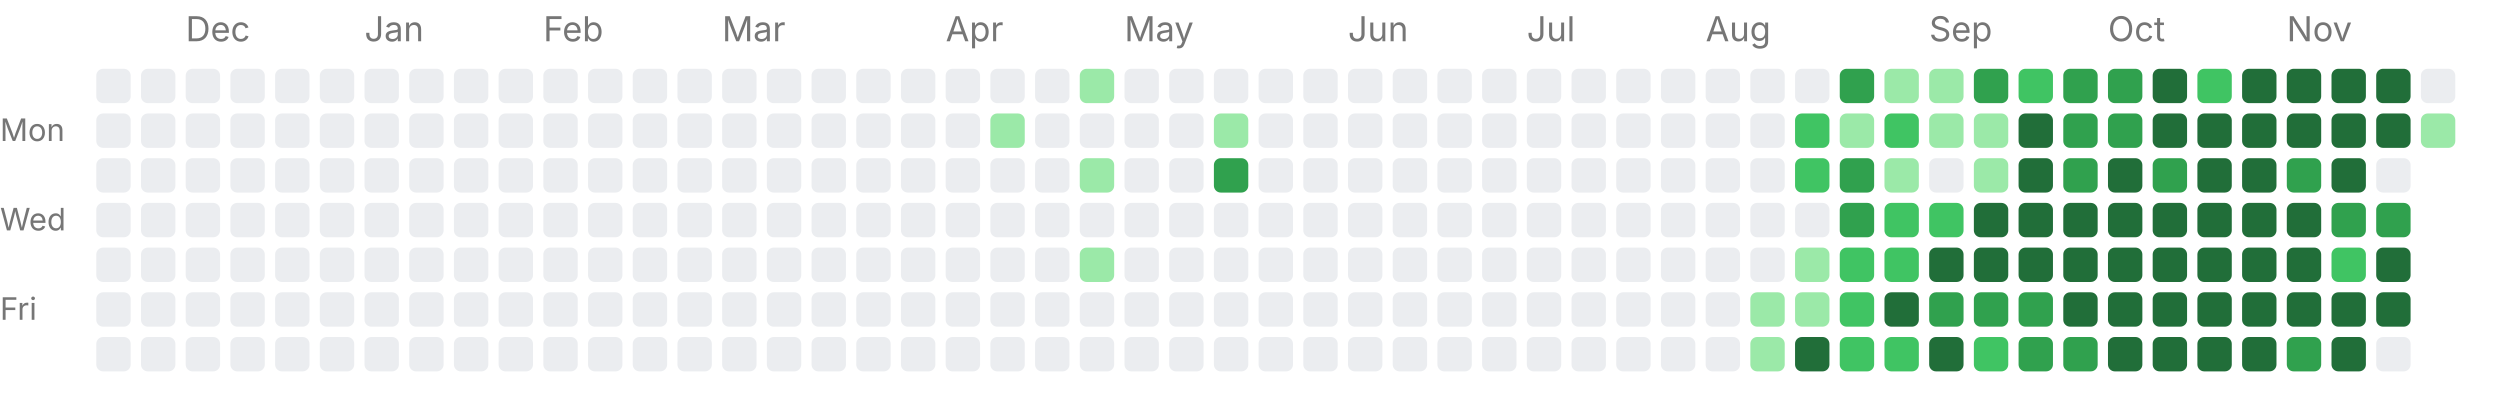
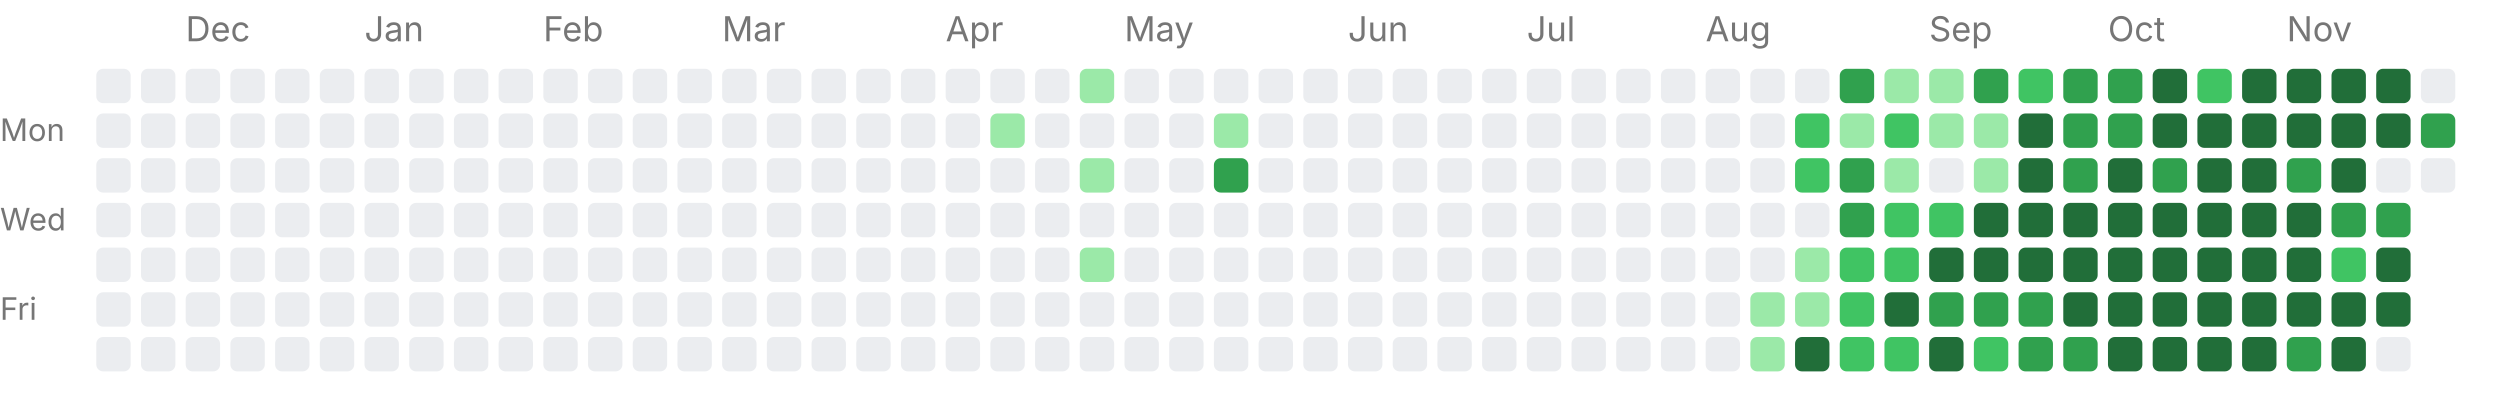
<svg xmlns="http://www.w3.org/2000/svg" viewBox="0 0 727 121" width="100%">
  <style>
    .day { shape-rendering: geometricPrecision; outline: none; }
    .day:hover { stroke: #0369a1; stroke-width: 1.5; }
  </style>
  <g>
    <text x="54" y="12" font-size="10" fill="#767676" font-family="-apple-system, BlinkMacSystemFont, Segoe UI, sans-serif">Dec</text>
    <text x="106" y="12" font-size="10" fill="#767676" font-family="-apple-system, BlinkMacSystemFont, Segoe UI, sans-serif">Jan</text>
    <text x="158" y="12" font-size="10" fill="#767676" font-family="-apple-system, BlinkMacSystemFont, Segoe UI, sans-serif">Feb</text>
    <text x="210" y="12" font-size="10" fill="#767676" font-family="-apple-system, BlinkMacSystemFont, Segoe UI, sans-serif">Mar</text>
    <text x="275" y="12" font-size="10" fill="#767676" font-family="-apple-system, BlinkMacSystemFont, Segoe UI, sans-serif">Apr</text>
    <text x="327" y="12" font-size="10" fill="#767676" font-family="-apple-system, BlinkMacSystemFont, Segoe UI, sans-serif">May</text>
    <text x="392" y="12" font-size="10" fill="#767676" font-family="-apple-system, BlinkMacSystemFont, Segoe UI, sans-serif">Jun</text>
    <text x="444" y="12" font-size="10" fill="#767676" font-family="-apple-system, BlinkMacSystemFont, Segoe UI, sans-serif">Jul</text>
    <text x="496" y="12" font-size="10" fill="#767676" font-family="-apple-system, BlinkMacSystemFont, Segoe UI, sans-serif">Aug</text>
    <text x="561" y="12" font-size="10" fill="#767676" font-family="-apple-system, BlinkMacSystemFont, Segoe UI, sans-serif">Sep</text>
    <text x="613" y="12" font-size="10" fill="#767676" font-family="-apple-system, BlinkMacSystemFont, Segoe UI, sans-serif">Oct</text>
    <text x="665" y="12" font-size="10" fill="#767676" font-family="-apple-system, BlinkMacSystemFont, Segoe UI, sans-serif">Nov</text>
    <text x="0" y="41" font-size="9" fill="#767676" font-family="-apple-system, BlinkMacSystemFont, Segoe UI, sans-serif">Mon</text>
    <text x="0" y="67" font-size="9" fill="#767676" font-family="-apple-system, BlinkMacSystemFont, Segoe UI, sans-serif">Wed</text>
    <text x="0" y="93" font-size="9" fill="#767676" font-family="-apple-system, BlinkMacSystemFont, Segoe UI, sans-serif">Fri</text>
    <rect class="day" width="10" height="10" x="28" y="20" fill="#ebedf0" rx="2" ry="2" data-date="2025-11-23" data-count="0" />
    <rect class="day" width="10" height="10" x="28" y="33" fill="#ebedf0" rx="2" ry="2" data-date="2025-11-24" data-count="0" />
    <rect class="day" width="10" height="10" x="28" y="46" fill="#ebedf0" rx="2" ry="2" data-date="2025-11-25" data-count="0" />
    <rect class="day" width="10" height="10" x="28" y="59" fill="#ebedf0" rx="2" ry="2" data-date="2025-11-26" data-count="0" />
    <rect class="day" width="10" height="10" x="28" y="72" fill="#ebedf0" rx="2" ry="2" data-date="2025-11-27" data-count="0" />
    <rect class="day" width="10" height="10" x="28" y="85" fill="#ebedf0" rx="2" ry="2" data-date="2025-11-28" data-count="0" />
    <rect class="day" width="10" height="10" x="28" y="98" fill="#ebedf0" rx="2" ry="2" data-date="2025-11-29" data-count="0" />
    <rect class="day" width="10" height="10" x="41" y="20" fill="#ebedf0" rx="2" ry="2" data-date="2025-11-30" data-count="0" />
    <rect class="day" width="10" height="10" x="41" y="33" fill="#ebedf0" rx="2" ry="2" data-date="2025-12-01" data-count="0" />
    <rect class="day" width="10" height="10" x="41" y="46" fill="#ebedf0" rx="2" ry="2" data-date="2025-12-02" data-count="0" />
    <rect class="day" width="10" height="10" x="41" y="59" fill="#ebedf0" rx="2" ry="2" data-date="2025-12-03" data-count="0" />
    <rect class="day" width="10" height="10" x="41" y="72" fill="#ebedf0" rx="2" ry="2" data-date="2025-12-04" data-count="0" />
    <rect class="day" width="10" height="10" x="41" y="85" fill="#ebedf0" rx="2" ry="2" data-date="2025-12-05" data-count="0" />
    <rect class="day" width="10" height="10" x="41" y="98" fill="#ebedf0" rx="2" ry="2" data-date="2025-12-06" data-count="0" />
    <rect class="day" width="10" height="10" x="54" y="20" fill="#ebedf0" rx="2" ry="2" data-date="2025-12-07" data-count="0" />
    <rect class="day" width="10" height="10" x="54" y="33" fill="#ebedf0" rx="2" ry="2" data-date="2025-12-08" data-count="0" />
    <rect class="day" width="10" height="10" x="54" y="46" fill="#ebedf0" rx="2" ry="2" data-date="2025-12-09" data-count="0" />
    <rect class="day" width="10" height="10" x="54" y="59" fill="#ebedf0" rx="2" ry="2" data-date="2025-12-10" data-count="0" />
    <rect class="day" width="10" height="10" x="54" y="72" fill="#ebedf0" rx="2" ry="2" data-date="2025-12-11" data-count="0" />
    <rect class="day" width="10" height="10" x="54" y="85" fill="#ebedf0" rx="2" ry="2" data-date="2025-12-12" data-count="0" />
    <rect class="day" width="10" height="10" x="54" y="98" fill="#ebedf0" rx="2" ry="2" data-date="2025-12-13" data-count="0" />
    <rect class="day" width="10" height="10" x="67" y="20" fill="#ebedf0" rx="2" ry="2" data-date="2025-12-14" data-count="0" />
    <rect class="day" width="10" height="10" x="67" y="33" fill="#ebedf0" rx="2" ry="2" data-date="2025-12-15" data-count="0" />
    <rect class="day" width="10" height="10" x="67" y="46" fill="#ebedf0" rx="2" ry="2" data-date="2025-12-16" data-count="0" />
    <rect class="day" width="10" height="10" x="67" y="59" fill="#ebedf0" rx="2" ry="2" data-date="2025-12-17" data-count="0" />
    <rect class="day" width="10" height="10" x="67" y="72" fill="#ebedf0" rx="2" ry="2" data-date="2025-12-18" data-count="0" />
    <rect class="day" width="10" height="10" x="67" y="85" fill="#ebedf0" rx="2" ry="2" data-date="2025-12-19" data-count="0" />
    <rect class="day" width="10" height="10" x="67" y="98" fill="#ebedf0" rx="2" ry="2" data-date="2025-12-20" data-count="0" />
    <rect class="day" width="10" height="10" x="80" y="20" fill="#ebedf0" rx="2" ry="2" data-date="2025-12-21" data-count="0" />
    <rect class="day" width="10" height="10" x="80" y="33" fill="#ebedf0" rx="2" ry="2" data-date="2025-12-22" data-count="0" />
    <rect class="day" width="10" height="10" x="80" y="46" fill="#ebedf0" rx="2" ry="2" data-date="2025-12-23" data-count="0" />
    <rect class="day" width="10" height="10" x="80" y="59" fill="#ebedf0" rx="2" ry="2" data-date="2025-12-24" data-count="0" />
    <rect class="day" width="10" height="10" x="80" y="72" fill="#ebedf0" rx="2" ry="2" data-date="2025-12-25" data-count="0" />
    <rect class="day" width="10" height="10" x="80" y="85" fill="#ebedf0" rx="2" ry="2" data-date="2025-12-26" data-count="0" />
    <rect class="day" width="10" height="10" x="80" y="98" fill="#ebedf0" rx="2" ry="2" data-date="2025-12-27" data-count="0" />
    <rect class="day" width="10" height="10" x="93" y="20" fill="#ebedf0" rx="2" ry="2" data-date="2025-12-28" data-count="0" />
    <rect class="day" width="10" height="10" x="93" y="33" fill="#ebedf0" rx="2" ry="2" data-date="2025-12-29" data-count="0" />
    <rect class="day" width="10" height="10" x="93" y="46" fill="#ebedf0" rx="2" ry="2" data-date="2025-12-30" data-count="0" />
    <rect class="day" width="10" height="10" x="93" y="59" fill="#ebedf0" rx="2" ry="2" data-date="2025-12-31" data-count="0" />
    <rect class="day" width="10" height="10" x="93" y="72" fill="#ebedf0" rx="2" ry="2" data-date="2026-01-01" data-count="0" />
    <rect class="day" width="10" height="10" x="93" y="85" fill="#ebedf0" rx="2" ry="2" data-date="2026-01-02" data-count="0" />
    <rect class="day" width="10" height="10" x="93" y="98" fill="#ebedf0" rx="2" ry="2" data-date="2026-01-03" data-count="0" />
    <rect class="day" width="10" height="10" x="106" y="20" fill="#ebedf0" rx="2" ry="2" data-date="2026-01-04" data-count="0" />
    <rect class="day" width="10" height="10" x="106" y="33" fill="#ebedf0" rx="2" ry="2" data-date="2026-01-05" data-count="0" />
    <rect class="day" width="10" height="10" x="106" y="46" fill="#ebedf0" rx="2" ry="2" data-date="2026-01-06" data-count="0" />
    <rect class="day" width="10" height="10" x="106" y="59" fill="#ebedf0" rx="2" ry="2" data-date="2026-01-07" data-count="0" />
    <rect class="day" width="10" height="10" x="106" y="72" fill="#ebedf0" rx="2" ry="2" data-date="2026-01-08" data-count="0" />
    <rect class="day" width="10" height="10" x="106" y="85" fill="#ebedf0" rx="2" ry="2" data-date="2026-01-09" data-count="0" />
    <rect class="day" width="10" height="10" x="106" y="98" fill="#ebedf0" rx="2" ry="2" data-date="2026-01-10" data-count="0" />
    <rect class="day" width="10" height="10" x="119" y="20" fill="#ebedf0" rx="2" ry="2" data-date="2026-01-11" data-count="0" />
    <rect class="day" width="10" height="10" x="119" y="33" fill="#ebedf0" rx="2" ry="2" data-date="2026-01-12" data-count="0" />
    <rect class="day" width="10" height="10" x="119" y="46" fill="#ebedf0" rx="2" ry="2" data-date="2026-01-13" data-count="0" />
    <rect class="day" width="10" height="10" x="119" y="59" fill="#ebedf0" rx="2" ry="2" data-date="2026-01-14" data-count="0" />
    <rect class="day" width="10" height="10" x="119" y="72" fill="#ebedf0" rx="2" ry="2" data-date="2026-01-15" data-count="0" />
    <rect class="day" width="10" height="10" x="119" y="85" fill="#ebedf0" rx="2" ry="2" data-date="2026-01-16" data-count="0" />
    <rect class="day" width="10" height="10" x="119" y="98" fill="#ebedf0" rx="2" ry="2" data-date="2026-01-17" data-count="0" />
    <rect class="day" width="10" height="10" x="132" y="20" fill="#ebedf0" rx="2" ry="2" data-date="2026-01-18" data-count="0" />
    <rect class="day" width="10" height="10" x="132" y="33" fill="#ebedf0" rx="2" ry="2" data-date="2026-01-19" data-count="0" />
    <rect class="day" width="10" height="10" x="132" y="46" fill="#ebedf0" rx="2" ry="2" data-date="2026-01-20" data-count="0" />
    <rect class="day" width="10" height="10" x="132" y="59" fill="#ebedf0" rx="2" ry="2" data-date="2026-01-21" data-count="0" />
    <rect class="day" width="10" height="10" x="132" y="72" fill="#ebedf0" rx="2" ry="2" data-date="2026-01-22" data-count="0" />
    <rect class="day" width="10" height="10" x="132" y="85" fill="#ebedf0" rx="2" ry="2" data-date="2026-01-23" data-count="0" />
    <rect class="day" width="10" height="10" x="132" y="98" fill="#ebedf0" rx="2" ry="2" data-date="2026-01-24" data-count="0" />
    <rect class="day" width="10" height="10" x="145" y="20" fill="#ebedf0" rx="2" ry="2" data-date="2026-01-25" data-count="0" />
    <rect class="day" width="10" height="10" x="145" y="33" fill="#ebedf0" rx="2" ry="2" data-date="2026-01-26" data-count="0" />
    <rect class="day" width="10" height="10" x="145" y="46" fill="#ebedf0" rx="2" ry="2" data-date="2026-01-27" data-count="0" />
    <rect class="day" width="10" height="10" x="145" y="59" fill="#ebedf0" rx="2" ry="2" data-date="2026-01-28" data-count="0" />
    <rect class="day" width="10" height="10" x="145" y="72" fill="#ebedf0" rx="2" ry="2" data-date="2026-01-29" data-count="0" />
    <rect class="day" width="10" height="10" x="145" y="85" fill="#ebedf0" rx="2" ry="2" data-date="2026-01-30" data-count="0" />
    <rect class="day" width="10" height="10" x="145" y="98" fill="#ebedf0" rx="2" ry="2" data-date="2026-01-31" data-count="0" />
    <rect class="day" width="10" height="10" x="158" y="20" fill="#ebedf0" rx="2" ry="2" data-date="2026-02-01" data-count="0" />
    <rect class="day" width="10" height="10" x="158" y="33" fill="#ebedf0" rx="2" ry="2" data-date="2026-02-02" data-count="0" />
    <rect class="day" width="10" height="10" x="158" y="46" fill="#ebedf0" rx="2" ry="2" data-date="2026-02-03" data-count="0" />
    <rect class="day" width="10" height="10" x="158" y="59" fill="#ebedf0" rx="2" ry="2" data-date="2026-02-04" data-count="0" />
    <rect class="day" width="10" height="10" x="158" y="72" fill="#ebedf0" rx="2" ry="2" data-date="2026-02-05" data-count="0" />
    <rect class="day" width="10" height="10" x="158" y="85" fill="#ebedf0" rx="2" ry="2" data-date="2026-02-06" data-count="0" />
    <rect class="day" width="10" height="10" x="158" y="98" fill="#ebedf0" rx="2" ry="2" data-date="2026-02-07" data-count="0" />
    <rect class="day" width="10" height="10" x="171" y="20" fill="#ebedf0" rx="2" ry="2" data-date="2026-02-08" data-count="0" />
    <rect class="day" width="10" height="10" x="171" y="33" fill="#ebedf0" rx="2" ry="2" data-date="2026-02-09" data-count="0" />
    <rect class="day" width="10" height="10" x="171" y="46" fill="#ebedf0" rx="2" ry="2" data-date="2026-02-10" data-count="0" />
    <rect class="day" width="10" height="10" x="171" y="59" fill="#ebedf0" rx="2" ry="2" data-date="2026-02-11" data-count="0" />
    <rect class="day" width="10" height="10" x="171" y="72" fill="#ebedf0" rx="2" ry="2" data-date="2026-02-12" data-count="0" />
    <rect class="day" width="10" height="10" x="171" y="85" fill="#ebedf0" rx="2" ry="2" data-date="2026-02-13" data-count="0" />
    <rect class="day" width="10" height="10" x="171" y="98" fill="#ebedf0" rx="2" ry="2" data-date="2026-02-14" data-count="0" />
    <rect class="day" width="10" height="10" x="184" y="20" fill="#ebedf0" rx="2" ry="2" data-date="2026-02-15" data-count="0" />
    <rect class="day" width="10" height="10" x="184" y="33" fill="#ebedf0" rx="2" ry="2" data-date="2026-02-16" data-count="0" />
    <rect class="day" width="10" height="10" x="184" y="46" fill="#ebedf0" rx="2" ry="2" data-date="2026-02-17" data-count="0" />
    <rect class="day" width="10" height="10" x="184" y="59" fill="#ebedf0" rx="2" ry="2" data-date="2026-02-18" data-count="0" />
    <rect class="day" width="10" height="10" x="184" y="72" fill="#ebedf0" rx="2" ry="2" data-date="2026-02-19" data-count="0" />
    <rect class="day" width="10" height="10" x="184" y="85" fill="#ebedf0" rx="2" ry="2" data-date="2026-02-20" data-count="0" />
    <rect class="day" width="10" height="10" x="184" y="98" fill="#ebedf0" rx="2" ry="2" data-date="2026-02-21" data-count="0" />
    <rect class="day" width="10" height="10" x="197" y="20" fill="#ebedf0" rx="2" ry="2" data-date="2026-02-22" data-count="0" />
    <rect class="day" width="10" height="10" x="197" y="33" fill="#ebedf0" rx="2" ry="2" data-date="2026-02-23" data-count="0" />
    <rect class="day" width="10" height="10" x="197" y="46" fill="#ebedf0" rx="2" ry="2" data-date="2026-02-24" data-count="0" />
    <rect class="day" width="10" height="10" x="197" y="59" fill="#ebedf0" rx="2" ry="2" data-date="2026-02-25" data-count="0" />
    <rect class="day" width="10" height="10" x="197" y="72" fill="#ebedf0" rx="2" ry="2" data-date="2026-02-26" data-count="0" />
    <rect class="day" width="10" height="10" x="197" y="85" fill="#ebedf0" rx="2" ry="2" data-date="2026-02-27" data-count="0" />
    <rect class="day" width="10" height="10" x="197" y="98" fill="#ebedf0" rx="2" ry="2" data-date="2026-02-28" data-count="0" />
    <rect class="day" width="10" height="10" x="210" y="20" fill="#ebedf0" rx="2" ry="2" data-date="2026-03-01" data-count="0" />
    <rect class="day" width="10" height="10" x="210" y="33" fill="#ebedf0" rx="2" ry="2" data-date="2026-03-02" data-count="0" />
    <rect class="day" width="10" height="10" x="210" y="46" fill="#ebedf0" rx="2" ry="2" data-date="2026-03-03" data-count="0" />
    <rect class="day" width="10" height="10" x="210" y="59" fill="#ebedf0" rx="2" ry="2" data-date="2026-03-04" data-count="0" />
    <rect class="day" width="10" height="10" x="210" y="72" fill="#ebedf0" rx="2" ry="2" data-date="2026-03-05" data-count="0" />
    <rect class="day" width="10" height="10" x="210" y="85" fill="#ebedf0" rx="2" ry="2" data-date="2026-03-06" data-count="0" />
    <rect class="day" width="10" height="10" x="210" y="98" fill="#ebedf0" rx="2" ry="2" data-date="2026-03-07" data-count="0" />
    <rect class="day" width="10" height="10" x="223" y="20" fill="#ebedf0" rx="2" ry="2" data-date="2026-03-08" data-count="0" />
    <rect class="day" width="10" height="10" x="223" y="33" fill="#ebedf0" rx="2" ry="2" data-date="2026-03-09" data-count="0" />
    <rect class="day" width="10" height="10" x="223" y="46" fill="#ebedf0" rx="2" ry="2" data-date="2026-03-10" data-count="0" />
    <rect class="day" width="10" height="10" x="223" y="59" fill="#ebedf0" rx="2" ry="2" data-date="2026-03-11" data-count="0" />
    <rect class="day" width="10" height="10" x="223" y="72" fill="#ebedf0" rx="2" ry="2" data-date="2026-03-12" data-count="0" />
    <rect class="day" width="10" height="10" x="223" y="85" fill="#ebedf0" rx="2" ry="2" data-date="2026-03-13" data-count="0" />
    <rect class="day" width="10" height="10" x="223" y="98" fill="#ebedf0" rx="2" ry="2" data-date="2026-03-14" data-count="0" />
    <rect class="day" width="10" height="10" x="236" y="20" fill="#ebedf0" rx="2" ry="2" data-date="2026-03-15" data-count="0" />
    <rect class="day" width="10" height="10" x="236" y="33" fill="#ebedf0" rx="2" ry="2" data-date="2026-03-16" data-count="0" />
    <rect class="day" width="10" height="10" x="236" y="46" fill="#ebedf0" rx="2" ry="2" data-date="2026-03-17" data-count="0" />
    <rect class="day" width="10" height="10" x="236" y="59" fill="#ebedf0" rx="2" ry="2" data-date="2026-03-18" data-count="0" />
    <rect class="day" width="10" height="10" x="236" y="72" fill="#ebedf0" rx="2" ry="2" data-date="2026-03-19" data-count="0" />
    <rect class="day" width="10" height="10" x="236" y="85" fill="#ebedf0" rx="2" ry="2" data-date="2026-03-20" data-count="0" />
    <rect class="day" width="10" height="10" x="236" y="98" fill="#ebedf0" rx="2" ry="2" data-date="2026-03-21" data-count="0" />
    <rect class="day" width="10" height="10" x="249" y="20" fill="#ebedf0" rx="2" ry="2" data-date="2026-03-22" data-count="0" />
    <rect class="day" width="10" height="10" x="249" y="33" fill="#ebedf0" rx="2" ry="2" data-date="2026-03-23" data-count="0" />
    <rect class="day" width="10" height="10" x="249" y="46" fill="#ebedf0" rx="2" ry="2" data-date="2026-03-24" data-count="0" />
    <rect class="day" width="10" height="10" x="249" y="59" fill="#ebedf0" rx="2" ry="2" data-date="2026-03-25" data-count="0" />
    <rect class="day" width="10" height="10" x="249" y="72" fill="#ebedf0" rx="2" ry="2" data-date="2026-03-26" data-count="0" />
    <rect class="day" width="10" height="10" x="249" y="85" fill="#ebedf0" rx="2" ry="2" data-date="2026-03-27" data-count="0" />
    <rect class="day" width="10" height="10" x="249" y="98" fill="#ebedf0" rx="2" ry="2" data-date="2026-03-28" data-count="0" />
    <rect class="day" width="10" height="10" x="262" y="20" fill="#ebedf0" rx="2" ry="2" data-date="2026-03-29" data-count="0" />
    <rect class="day" width="10" height="10" x="262" y="33" fill="#ebedf0" rx="2" ry="2" data-date="2026-03-30" data-count="0" />
    <rect class="day" width="10" height="10" x="262" y="46" fill="#ebedf0" rx="2" ry="2" data-date="2026-03-31" data-count="0" />
    <rect class="day" width="10" height="10" x="262" y="59" fill="#ebedf0" rx="2" ry="2" data-date="2026-04-01" data-count="0" />
    <rect class="day" width="10" height="10" x="262" y="72" fill="#ebedf0" rx="2" ry="2" data-date="2026-04-02" data-count="0" />
    <rect class="day" width="10" height="10" x="262" y="85" fill="#ebedf0" rx="2" ry="2" data-date="2026-04-03" data-count="0" />
    <rect class="day" width="10" height="10" x="262" y="98" fill="#ebedf0" rx="2" ry="2" data-date="2026-04-04" data-count="0" />
    <rect class="day" width="10" height="10" x="275" y="20" fill="#ebedf0" rx="2" ry="2" data-date="2026-04-05" data-count="0" />
    <rect class="day" width="10" height="10" x="275" y="33" fill="#ebedf0" rx="2" ry="2" data-date="2026-04-06" data-count="0" />
    <rect class="day" width="10" height="10" x="275" y="46" fill="#ebedf0" rx="2" ry="2" data-date="2026-04-07" data-count="0" />
    <rect class="day" width="10" height="10" x="275" y="59" fill="#ebedf0" rx="2" ry="2" data-date="2026-04-08" data-count="0" />
    <rect class="day" width="10" height="10" x="275" y="72" fill="#ebedf0" rx="2" ry="2" data-date="2026-04-09" data-count="0" />
    <rect class="day" width="10" height="10" x="275" y="85" fill="#ebedf0" rx="2" ry="2" data-date="2026-04-10" data-count="0" />
    <rect class="day" width="10" height="10" x="275" y="98" fill="#ebedf0" rx="2" ry="2" data-date="2026-04-11" data-count="0" />
    <rect class="day" width="10" height="10" x="288" y="20" fill="#ebedf0" rx="2" ry="2" data-date="2026-04-12" data-count="0" />
    <rect class="day" width="10" height="10" x="288" y="33" fill="#9be9a8" rx="2" ry="2" data-date="2026-04-13" data-count="2" />
    <rect class="day" width="10" height="10" x="288" y="46" fill="#ebedf0" rx="2" ry="2" data-date="2026-04-14" data-count="0" />
    <rect class="day" width="10" height="10" x="288" y="59" fill="#ebedf0" rx="2" ry="2" data-date="2026-04-15" data-count="0" />
    <rect class="day" width="10" height="10" x="288" y="72" fill="#ebedf0" rx="2" ry="2" data-date="2026-04-16" data-count="0" />
    <rect class="day" width="10" height="10" x="288" y="85" fill="#ebedf0" rx="2" ry="2" data-date="2026-04-17" data-count="0" />
    <rect class="day" width="10" height="10" x="288" y="98" fill="#ebedf0" rx="2" ry="2" data-date="2026-04-18" data-count="0" />
    <rect class="day" width="10" height="10" x="301" y="20" fill="#ebedf0" rx="2" ry="2" data-date="2026-04-19" data-count="0" />
    <rect class="day" width="10" height="10" x="301" y="33" fill="#ebedf0" rx="2" ry="2" data-date="2026-04-20" data-count="0" />
    <rect class="day" width="10" height="10" x="301" y="46" fill="#ebedf0" rx="2" ry="2" data-date="2026-04-21" data-count="0" />
    <rect class="day" width="10" height="10" x="301" y="59" fill="#ebedf0" rx="2" ry="2" data-date="2026-04-22" data-count="0" />
    <rect class="day" width="10" height="10" x="301" y="72" fill="#ebedf0" rx="2" ry="2" data-date="2026-04-23" data-count="0" />
    <rect class="day" width="10" height="10" x="301" y="85" fill="#ebedf0" rx="2" ry="2" data-date="2026-04-24" data-count="0" />
    <rect class="day" width="10" height="10" x="301" y="98" fill="#ebedf0" rx="2" ry="2" data-date="2026-04-25" data-count="0" />
    <rect class="day" width="10" height="10" x="314" y="20" fill="#9be9a8" rx="2" ry="2" data-date="2026-04-26" data-count="3" />
    <rect class="day" width="10" height="10" x="314" y="33" fill="#ebedf0" rx="2" ry="2" data-date="2026-04-27" data-count="0" />
    <rect class="day" width="10" height="10" x="314" y="46" fill="#9be9a8" rx="2" ry="2" data-date="2026-04-28" data-count="2" />
    <rect class="day" width="10" height="10" x="314" y="59" fill="#ebedf0" rx="2" ry="2" data-date="2026-04-29" data-count="0" />
    <rect class="day" width="10" height="10" x="314" y="72" fill="#9be9a8" rx="2" ry="2" data-date="2026-04-30" data-count="1" />
    <rect class="day" width="10" height="10" x="314" y="85" fill="#ebedf0" rx="2" ry="2" data-date="2026-05-01" data-count="0" />
    <rect class="day" width="10" height="10" x="314" y="98" fill="#ebedf0" rx="2" ry="2" data-date="2026-05-02" data-count="0" />
    <rect class="day" width="10" height="10" x="327" y="20" fill="#ebedf0" rx="2" ry="2" data-date="2026-05-03" data-count="0" />
    <rect class="day" width="10" height="10" x="327" y="33" fill="#ebedf0" rx="2" ry="2" data-date="2026-05-04" data-count="0" />
    <rect class="day" width="10" height="10" x="327" y="46" fill="#ebedf0" rx="2" ry="2" data-date="2026-05-05" data-count="0" />
    <rect class="day" width="10" height="10" x="327" y="59" fill="#ebedf0" rx="2" ry="2" data-date="2026-05-06" data-count="0" />
    <rect class="day" width="10" height="10" x="327" y="72" fill="#ebedf0" rx="2" ry="2" data-date="2026-05-07" data-count="0" />
    <rect class="day" width="10" height="10" x="327" y="85" fill="#ebedf0" rx="2" ry="2" data-date="2026-05-08" data-count="0" />
    <rect class="day" width="10" height="10" x="327" y="98" fill="#ebedf0" rx="2" ry="2" data-date="2026-05-09" data-count="0" />
    <rect class="day" width="10" height="10" x="340" y="20" fill="#ebedf0" rx="2" ry="2" data-date="2026-05-10" data-count="0" />
    <rect class="day" width="10" height="10" x="340" y="33" fill="#ebedf0" rx="2" ry="2" data-date="2026-05-11" data-count="0" />
    <rect class="day" width="10" height="10" x="340" y="46" fill="#ebedf0" rx="2" ry="2" data-date="2026-05-12" data-count="0" />
    <rect class="day" width="10" height="10" x="340" y="59" fill="#ebedf0" rx="2" ry="2" data-date="2026-05-13" data-count="0" />
    <rect class="day" width="10" height="10" x="340" y="72" fill="#ebedf0" rx="2" ry="2" data-date="2026-05-14" data-count="0" />
    <rect class="day" width="10" height="10" x="340" y="85" fill="#ebedf0" rx="2" ry="2" data-date="2026-05-15" data-count="0" />
    <rect class="day" width="10" height="10" x="340" y="98" fill="#ebedf0" rx="2" ry="2" data-date="2026-05-16" data-count="0" />
    <rect class="day" width="10" height="10" x="353" y="20" fill="#ebedf0" rx="2" ry="2" data-date="2026-05-17" data-count="0" />
    <rect class="day" width="10" height="10" x="353" y="33" fill="#9be9a8" rx="2" ry="2" data-date="2026-05-18" data-count="4" />
    <rect class="day" width="10" height="10" x="353" y="46" fill="#30a14e" rx="2" ry="2" data-date="2026-05-19" data-count="14" />
    <rect class="day" width="10" height="10" x="353" y="59" fill="#ebedf0" rx="2" ry="2" data-date="2026-05-20" data-count="0" />
    <rect class="day" width="10" height="10" x="353" y="72" fill="#ebedf0" rx="2" ry="2" data-date="2026-05-21" data-count="0" />
    <rect class="day" width="10" height="10" x="353" y="85" fill="#ebedf0" rx="2" ry="2" data-date="2026-05-22" data-count="0" />
    <rect class="day" width="10" height="10" x="353" y="98" fill="#ebedf0" rx="2" ry="2" data-date="2026-05-23" data-count="0" />
    <rect class="day" width="10" height="10" x="366" y="20" fill="#ebedf0" rx="2" ry="2" data-date="2026-05-24" data-count="0" />
    <rect class="day" width="10" height="10" x="366" y="33" fill="#ebedf0" rx="2" ry="2" data-date="2026-05-25" data-count="0" />
    <rect class="day" width="10" height="10" x="366" y="46" fill="#ebedf0" rx="2" ry="2" data-date="2026-05-26" data-count="0" />
    <rect class="day" width="10" height="10" x="366" y="59" fill="#ebedf0" rx="2" ry="2" data-date="2026-05-27" data-count="0" />
    <rect class="day" width="10" height="10" x="366" y="72" fill="#ebedf0" rx="2" ry="2" data-date="2026-05-28" data-count="0" />
    <rect class="day" width="10" height="10" x="366" y="85" fill="#ebedf0" rx="2" ry="2" data-date="2026-05-29" data-count="0" />
    <rect class="day" width="10" height="10" x="366" y="98" fill="#ebedf0" rx="2" ry="2" data-date="2026-05-30" data-count="0" />
    <rect class="day" width="10" height="10" x="379" y="20" fill="#ebedf0" rx="2" ry="2" data-date="2026-05-31" data-count="0" />
    <rect class="day" width="10" height="10" x="379" y="33" fill="#ebedf0" rx="2" ry="2" data-date="2026-06-01" data-count="0" />
    <rect class="day" width="10" height="10" x="379" y="46" fill="#ebedf0" rx="2" ry="2" data-date="2026-06-02" data-count="0" />
    <rect class="day" width="10" height="10" x="379" y="59" fill="#ebedf0" rx="2" ry="2" data-date="2026-06-03" data-count="0" />
    <rect class="day" width="10" height="10" x="379" y="72" fill="#ebedf0" rx="2" ry="2" data-date="2026-06-04" data-count="0" />
    <rect class="day" width="10" height="10" x="379" y="85" fill="#ebedf0" rx="2" ry="2" data-date="2026-06-05" data-count="0" />
    <rect class="day" width="10" height="10" x="379" y="98" fill="#ebedf0" rx="2" ry="2" data-date="2026-06-06" data-count="0" />
    <rect class="day" width="10" height="10" x="392" y="20" fill="#ebedf0" rx="2" ry="2" data-date="2026-06-07" data-count="0" />
    <rect class="day" width="10" height="10" x="392" y="33" fill="#ebedf0" rx="2" ry="2" data-date="2026-06-08" data-count="0" />
    <rect class="day" width="10" height="10" x="392" y="46" fill="#ebedf0" rx="2" ry="2" data-date="2026-06-09" data-count="0" />
    <rect class="day" width="10" height="10" x="392" y="59" fill="#ebedf0" rx="2" ry="2" data-date="2026-06-10" data-count="0" />
    <rect class="day" width="10" height="10" x="392" y="72" fill="#ebedf0" rx="2" ry="2" data-date="2026-06-11" data-count="0" />
    <rect class="day" width="10" height="10" x="392" y="85" fill="#ebedf0" rx="2" ry="2" data-date="2026-06-12" data-count="0" />
    <rect class="day" width="10" height="10" x="392" y="98" fill="#ebedf0" rx="2" ry="2" data-date="2026-06-13" data-count="0" />
    <rect class="day" width="10" height="10" x="405" y="20" fill="#ebedf0" rx="2" ry="2" data-date="2026-06-14" data-count="0" />
    <rect class="day" width="10" height="10" x="405" y="33" fill="#ebedf0" rx="2" ry="2" data-date="2026-06-15" data-count="0" />
    <rect class="day" width="10" height="10" x="405" y="46" fill="#ebedf0" rx="2" ry="2" data-date="2026-06-16" data-count="0" />
    <rect class="day" width="10" height="10" x="405" y="59" fill="#ebedf0" rx="2" ry="2" data-date="2026-06-17" data-count="0" />
    <rect class="day" width="10" height="10" x="405" y="72" fill="#ebedf0" rx="2" ry="2" data-date="2026-06-18" data-count="0" />
    <rect class="day" width="10" height="10" x="405" y="85" fill="#ebedf0" rx="2" ry="2" data-date="2026-06-19" data-count="0" />
    <rect class="day" width="10" height="10" x="405" y="98" fill="#ebedf0" rx="2" ry="2" data-date="2026-06-20" data-count="0" />
    <rect class="day" width="10" height="10" x="418" y="20" fill="#ebedf0" rx="2" ry="2" data-date="2026-06-21" data-count="0" />
    <rect class="day" width="10" height="10" x="418" y="33" fill="#ebedf0" rx="2" ry="2" data-date="2026-06-22" data-count="0" />
    <rect class="day" width="10" height="10" x="418" y="46" fill="#ebedf0" rx="2" ry="2" data-date="2026-06-23" data-count="0" />
    <rect class="day" width="10" height="10" x="418" y="59" fill="#ebedf0" rx="2" ry="2" data-date="2026-06-24" data-count="0" />
    <rect class="day" width="10" height="10" x="418" y="72" fill="#ebedf0" rx="2" ry="2" data-date="2026-06-25" data-count="0" />
    <rect class="day" width="10" height="10" x="418" y="85" fill="#ebedf0" rx="2" ry="2" data-date="2026-06-26" data-count="0" />
    <rect class="day" width="10" height="10" x="418" y="98" fill="#ebedf0" rx="2" ry="2" data-date="2026-06-27" data-count="0" />
    <rect class="day" width="10" height="10" x="431" y="20" fill="#ebedf0" rx="2" ry="2" data-date="2026-06-28" data-count="0" />
    <rect class="day" width="10" height="10" x="431" y="33" fill="#ebedf0" rx="2" ry="2" data-date="2026-06-29" data-count="0" />
    <rect class="day" width="10" height="10" x="431" y="46" fill="#ebedf0" rx="2" ry="2" data-date="2026-06-30" data-count="0" />
    <rect class="day" width="10" height="10" x="431" y="59" fill="#ebedf0" rx="2" ry="2" data-date="2026-07-01" data-count="0" />
    <rect class="day" width="10" height="10" x="431" y="72" fill="#ebedf0" rx="2" ry="2" data-date="2026-07-02" data-count="0" />
    <rect class="day" width="10" height="10" x="431" y="85" fill="#ebedf0" rx="2" ry="2" data-date="2026-07-03" data-count="0" />
    <rect class="day" width="10" height="10" x="431" y="98" fill="#ebedf0" rx="2" ry="2" data-date="2026-07-04" data-count="0" />
    <rect class="day" width="10" height="10" x="444" y="20" fill="#ebedf0" rx="2" ry="2" data-date="2026-07-05" data-count="0" />
    <rect class="day" width="10" height="10" x="444" y="33" fill="#ebedf0" rx="2" ry="2" data-date="2026-07-06" data-count="0" />
    <rect class="day" width="10" height="10" x="444" y="46" fill="#ebedf0" rx="2" ry="2" data-date="2026-07-07" data-count="0" />
    <rect class="day" width="10" height="10" x="444" y="59" fill="#ebedf0" rx="2" ry="2" data-date="2026-07-08" data-count="0" />
    <rect class="day" width="10" height="10" x="444" y="72" fill="#ebedf0" rx="2" ry="2" data-date="2026-07-09" data-count="0" />
    <rect class="day" width="10" height="10" x="444" y="85" fill="#ebedf0" rx="2" ry="2" data-date="2026-07-10" data-count="0" />
    <rect class="day" width="10" height="10" x="444" y="98" fill="#ebedf0" rx="2" ry="2" data-date="2026-07-11" data-count="0" />
    <rect class="day" width="10" height="10" x="457" y="20" fill="#ebedf0" rx="2" ry="2" data-date="2026-07-12" data-count="0" />
    <rect class="day" width="10" height="10" x="457" y="33" fill="#ebedf0" rx="2" ry="2" data-date="2026-07-13" data-count="0" />
    <rect class="day" width="10" height="10" x="457" y="46" fill="#ebedf0" rx="2" ry="2" data-date="2026-07-14" data-count="0" />
    <rect class="day" width="10" height="10" x="457" y="59" fill="#ebedf0" rx="2" ry="2" data-date="2026-07-15" data-count="0" />
    <rect class="day" width="10" height="10" x="457" y="72" fill="#ebedf0" rx="2" ry="2" data-date="2026-07-16" data-count="0" />
    <rect class="day" width="10" height="10" x="457" y="85" fill="#ebedf0" rx="2" ry="2" data-date="2026-07-17" data-count="0" />
    <rect class="day" width="10" height="10" x="457" y="98" fill="#ebedf0" rx="2" ry="2" data-date="2026-07-18" data-count="0" />
    <rect class="day" width="10" height="10" x="470" y="20" fill="#ebedf0" rx="2" ry="2" data-date="2026-07-19" data-count="0" />
    <rect class="day" width="10" height="10" x="470" y="33" fill="#ebedf0" rx="2" ry="2" data-date="2026-07-20" data-count="0" />
    <rect class="day" width="10" height="10" x="470" y="46" fill="#ebedf0" rx="2" ry="2" data-date="2026-07-21" data-count="0" />
    <rect class="day" width="10" height="10" x="470" y="59" fill="#ebedf0" rx="2" ry="2" data-date="2026-07-22" data-count="0" />
    <rect class="day" width="10" height="10" x="470" y="72" fill="#ebedf0" rx="2" ry="2" data-date="2026-07-23" data-count="0" />
    <rect class="day" width="10" height="10" x="470" y="85" fill="#ebedf0" rx="2" ry="2" data-date="2026-07-24" data-count="0" />
    <rect class="day" width="10" height="10" x="470" y="98" fill="#ebedf0" rx="2" ry="2" data-date="2026-07-25" data-count="0" />
    <rect class="day" width="10" height="10" x="483" y="20" fill="#ebedf0" rx="2" ry="2" data-date="2026-07-26" data-count="0" />
    <rect class="day" width="10" height="10" x="483" y="33" fill="#ebedf0" rx="2" ry="2" data-date="2026-07-27" data-count="0" />
    <rect class="day" width="10" height="10" x="483" y="46" fill="#ebedf0" rx="2" ry="2" data-date="2026-07-28" data-count="0" />
    <rect class="day" width="10" height="10" x="483" y="59" fill="#ebedf0" rx="2" ry="2" data-date="2026-07-29" data-count="0" />
    <rect class="day" width="10" height="10" x="483" y="72" fill="#ebedf0" rx="2" ry="2" data-date="2026-07-30" data-count="0" />
    <rect class="day" width="10" height="10" x="483" y="85" fill="#ebedf0" rx="2" ry="2" data-date="2026-07-31" data-count="0" />
    <rect class="day" width="10" height="10" x="483" y="98" fill="#ebedf0" rx="2" ry="2" data-date="2026-08-01" data-count="0" />
    <rect class="day" width="10" height="10" x="496" y="20" fill="#ebedf0" rx="2" ry="2" data-date="2026-08-02" data-count="0" />
    <rect class="day" width="10" height="10" x="496" y="33" fill="#ebedf0" rx="2" ry="2" data-date="2026-08-03" data-count="0" />
    <rect class="day" width="10" height="10" x="496" y="46" fill="#ebedf0" rx="2" ry="2" data-date="2026-08-04" data-count="0" />
    <rect class="day" width="10" height="10" x="496" y="59" fill="#ebedf0" rx="2" ry="2" data-date="2026-08-05" data-count="0" />
    <rect class="day" width="10" height="10" x="496" y="72" fill="#ebedf0" rx="2" ry="2" data-date="2026-08-06" data-count="0" />
    <rect class="day" width="10" height="10" x="496" y="85" fill="#ebedf0" rx="2" ry="2" data-date="2026-08-07" data-count="0" />
    <rect class="day" width="10" height="10" x="496" y="98" fill="#ebedf0" rx="2" ry="2" data-date="2026-08-08" data-count="0" />
    <rect class="day" width="10" height="10" x="509" y="20" fill="#ebedf0" rx="2" ry="2" data-date="2026-08-09" data-count="0" />
    <rect class="day" width="10" height="10" x="509" y="33" fill="#ebedf0" rx="2" ry="2" data-date="2026-08-10" data-count="0" />
    <rect class="day" width="10" height="10" x="509" y="46" fill="#ebedf0" rx="2" ry="2" data-date="2026-08-11" data-count="0" />
    <rect class="day" width="10" height="10" x="509" y="59" fill="#ebedf0" rx="2" ry="2" data-date="2026-08-12" data-count="0" />
    <rect class="day" width="10" height="10" x="509" y="72" fill="#ebedf0" rx="2" ry="2" data-date="2026-08-13" data-count="0" />
    <rect class="day" width="10" height="10" x="509" y="85" fill="#9be9a8" rx="2" ry="2" data-date="2026-08-14" data-count="3" />
    <rect class="day" width="10" height="10" x="509" y="98" fill="#9be9a8" rx="2" ry="2" data-date="2026-08-15" data-count="1" />
    <rect class="day" width="10" height="10" x="522" y="20" fill="#ebedf0" rx="2" ry="2" data-date="2026-08-16" data-count="0" />
    <rect class="day" width="10" height="10" x="522" y="33" fill="#40c463" rx="2" ry="2" data-date="2026-08-17" data-count="5" />
    <rect class="day" width="10" height="10" x="522" y="46" fill="#40c463" rx="2" ry="2" data-date="2026-08-18" data-count="5" />
    <rect class="day" width="10" height="10" x="522" y="59" fill="#ebedf0" rx="2" ry="2" data-date="2026-08-19" data-count="0" />
    <rect class="day" width="10" height="10" x="522" y="72" fill="#9be9a8" rx="2" ry="2" data-date="2026-08-20" data-count="3" />
    <rect class="day" width="10" height="10" x="522" y="85" fill="#9be9a8" rx="2" ry="2" data-date="2026-08-21" data-count="1" />
    <rect class="day" width="10" height="10" x="522" y="98" fill="#216e39" rx="2" ry="2" data-date="2026-08-22" data-count="31" />
    <rect class="day" width="10" height="10" x="535" y="20" fill="#30a14e" rx="2" ry="2" data-date="2026-08-23" data-count="20" />
    <rect class="day" width="10" height="10" x="535" y="33" fill="#9be9a8" rx="2" ry="2" data-date="2026-08-24" data-count="1" />
    <rect class="day" width="10" height="10" x="535" y="46" fill="#30a14e" rx="2" ry="2" data-date="2026-08-25" data-count="15" />
    <rect class="day" width="10" height="10" x="535" y="59" fill="#30a14e" rx="2" ry="2" data-date="2026-08-26" data-count="16" />
    <rect class="day" width="10" height="10" x="535" y="72" fill="#40c463" rx="2" ry="2" data-date="2026-08-27" data-count="10" />
    <rect class="day" width="10" height="10" x="535" y="85" fill="#40c463" rx="2" ry="2" data-date="2026-08-28" data-count="7" />
    <rect class="day" width="10" height="10" x="535" y="98" fill="#40c463" rx="2" ry="2" data-date="2026-08-29" data-count="8" />
    <rect class="day" width="10" height="10" x="548" y="20" fill="#9be9a8" rx="2" ry="2" data-date="2026-08-30" data-count="1" />
    <rect class="day" width="10" height="10" x="548" y="33" fill="#40c463" rx="2" ry="2" data-date="2026-08-31" data-count="7" />
    <rect class="day" width="10" height="10" x="548" y="46" fill="#9be9a8" rx="2" ry="2" data-date="2026-09-01" data-count="2" />
    <rect class="day" width="10" height="10" x="548" y="59" fill="#40c463" rx="2" ry="2" data-date="2026-09-02" data-count="5" />
    <rect class="day" width="10" height="10" x="548" y="72" fill="#40c463" rx="2" ry="2" data-date="2026-09-03" data-count="7" />
    <rect class="day" width="10" height="10" x="548" y="85" fill="#216e39" rx="2" ry="2" data-date="2026-09-04" data-count="26" />
    <rect class="day" width="10" height="10" x="548" y="98" fill="#40c463" rx="2" ry="2" data-date="2026-09-05" data-count="5" />
    <rect class="day" width="10" height="10" x="561" y="20" fill="#9be9a8" rx="2" ry="2" data-date="2026-09-06" data-count="2" />
    <rect class="day" width="10" height="10" x="561" y="33" fill="#9be9a8" rx="2" ry="2" data-date="2026-09-07" data-count="4" />
    <rect class="day" width="10" height="10" x="561" y="46" fill="#ebedf0" rx="2" ry="2" data-date="2026-09-08" data-count="0" />
    <rect class="day" width="10" height="10" x="561" y="59" fill="#40c463" rx="2" ry="2" data-date="2026-09-09" data-count="9" />
    <rect class="day" width="10" height="10" x="561" y="72" fill="#216e39" rx="2" ry="2" data-date="2026-09-10" data-count="52" />
    <rect class="day" width="10" height="10" x="561" y="85" fill="#30a14e" rx="2" ry="2" data-date="2026-09-11" data-count="25" />
    <rect class="day" width="10" height="10" x="561" y="98" fill="#216e39" rx="2" ry="2" data-date="2026-09-12" data-count="48" />
    <rect class="day" width="10" height="10" x="574" y="20" fill="#30a14e" rx="2" ry="2" data-date="2026-09-13" data-count="22" />
    <rect class="day" width="10" height="10" x="574" y="33" fill="#9be9a8" rx="2" ry="2" data-date="2026-09-14" data-count="2" />
    <rect class="day" width="10" height="10" x="574" y="46" fill="#9be9a8" rx="2" ry="2" data-date="2026-09-15" data-count="2" />
    <rect class="day" width="10" height="10" x="574" y="59" fill="#216e39" rx="2" ry="2" data-date="2026-09-16" data-count="37" />
    <rect class="day" width="10" height="10" x="574" y="72" fill="#216e39" rx="2" ry="2" data-date="2026-09-17" data-count="28" />
    <rect class="day" width="10" height="10" x="574" y="85" fill="#30a14e" rx="2" ry="2" data-date="2026-09-18" data-count="25" />
    <rect class="day" width="10" height="10" x="574" y="98" fill="#40c463" rx="2" ry="2" data-date="2026-09-19" data-count="5" />
    <rect class="day" width="10" height="10" x="587" y="20" fill="#40c463" rx="2" ry="2" data-date="2026-09-20" data-count="7" />
    <rect class="day" width="10" height="10" x="587" y="33" fill="#216e39" rx="2" ry="2" data-date="2026-09-21" data-count="26" />
    <rect class="day" width="10" height="10" x="587" y="46" fill="#216e39" rx="2" ry="2" data-date="2026-09-22" data-count="41" />
    <rect class="day" width="10" height="10" x="587" y="59" fill="#216e39" rx="2" ry="2" data-date="2026-09-23" data-count="49" />
    <rect class="day" width="10" height="10" x="587" y="72" fill="#216e39" rx="2" ry="2" data-date="2026-09-24" data-count="60" />
    <rect class="day" width="10" height="10" x="587" y="85" fill="#30a14e" rx="2" ry="2" data-date="2026-09-25" data-count="13" />
    <rect class="day" width="10" height="10" x="587" y="98" fill="#30a14e" rx="2" ry="2" data-date="2026-09-26" data-count="18" />
    <rect class="day" width="10" height="10" x="600" y="20" fill="#30a14e" rx="2" ry="2" data-date="2026-09-27" data-count="23" />
    <rect class="day" width="10" height="10" x="600" y="33" fill="#30a14e" rx="2" ry="2" data-date="2026-09-28" data-count="17" />
    <rect class="day" width="10" height="10" x="600" y="46" fill="#30a14e" rx="2" ry="2" data-date="2026-09-29" data-count="14" />
    <rect class="day" width="10" height="10" x="600" y="59" fill="#216e39" rx="2" ry="2" data-date="2026-09-30" data-count="33" />
    <rect class="day" width="10" height="10" x="600" y="72" fill="#216e39" rx="2" ry="2" data-date="2026-10-01" data-count="29" />
    <rect class="day" width="10" height="10" x="600" y="85" fill="#216e39" rx="2" ry="2" data-date="2026-10-02" data-count="27" />
    <rect class="day" width="10" height="10" x="600" y="98" fill="#30a14e" rx="2" ry="2" data-date="2026-10-03" data-count="22" />
    <rect class="day" width="10" height="10" x="613" y="20" fill="#30a14e" rx="2" ry="2" data-date="2026-10-04" data-count="21" />
    <rect class="day" width="10" height="10" x="613" y="33" fill="#30a14e" rx="2" ry="2" data-date="2026-10-05" data-count="21" />
    <rect class="day" width="10" height="10" x="613" y="46" fill="#216e39" rx="2" ry="2" data-date="2026-10-06" data-count="36" />
    <rect class="day" width="10" height="10" x="613" y="59" fill="#216e39" rx="2" ry="2" data-date="2026-10-07" data-count="124" />
    <rect class="day" width="10" height="10" x="613" y="72" fill="#216e39" rx="2" ry="2" data-date="2026-10-08" data-count="194" />
    <rect class="day" width="10" height="10" x="613" y="85" fill="#216e39" rx="2" ry="2" data-date="2026-10-09" data-count="143" />
    <rect class="day" width="10" height="10" x="613" y="98" fill="#216e39" rx="2" ry="2" data-date="2026-10-10" data-count="218" />
    <rect class="day" width="10" height="10" x="626" y="20" fill="#216e39" rx="2" ry="2" data-date="2026-10-11" data-count="104" />
    <rect class="day" width="10" height="10" x="626" y="33" fill="#216e39" rx="2" ry="2" data-date="2026-10-12" data-count="79" />
    <rect class="day" width="10" height="10" x="626" y="46" fill="#30a14e" rx="2" ry="2" data-date="2026-10-13" data-count="22" />
    <rect class="day" width="10" height="10" x="626" y="59" fill="#216e39" rx="2" ry="2" data-date="2026-10-14" data-count="91" />
    <rect class="day" width="10" height="10" x="626" y="72" fill="#216e39" rx="2" ry="2" data-date="2026-10-15" data-count="105" />
    <rect class="day" width="10" height="10" x="626" y="85" fill="#216e39" rx="2" ry="2" data-date="2026-10-16" data-count="233" />
    <rect class="day" width="10" height="10" x="626" y="98" fill="#216e39" rx="2" ry="2" data-date="2026-10-17" data-count="39" />
    <rect class="day" width="10" height="10" x="639" y="20" fill="#40c463" rx="2" ry="2" data-date="2026-10-18" data-count="11" />
    <rect class="day" width="10" height="10" x="639" y="33" fill="#216e39" rx="2" ry="2" data-date="2026-10-19" data-count="77" />
    <rect class="day" width="10" height="10" x="639" y="46" fill="#216e39" rx="2" ry="2" data-date="2026-10-20" data-count="300" />
    <rect class="day" width="10" height="10" x="639" y="59" fill="#216e39" rx="2" ry="2" data-date="2026-10-21" data-count="130" />
    <rect class="day" width="10" height="10" x="639" y="72" fill="#216e39" rx="2" ry="2" data-date="2026-10-22" data-count="213" />
    <rect class="day" width="10" height="10" x="639" y="85" fill="#216e39" rx="2" ry="2" data-date="2026-10-23" data-count="124" />
    <rect class="day" width="10" height="10" x="639" y="98" fill="#216e39" rx="2" ry="2" data-date="2026-10-24" data-count="72" />
    <rect class="day" width="10" height="10" x="652" y="20" fill="#216e39" rx="2" ry="2" data-date="2026-10-25" data-count="104" />
    <rect class="day" width="10" height="10" x="652" y="33" fill="#216e39" rx="2" ry="2" data-date="2026-10-26" data-count="126" />
    <rect class="day" width="10" height="10" x="652" y="46" fill="#216e39" rx="2" ry="2" data-date="2026-10-27" data-count="71" />
    <rect class="day" width="10" height="10" x="652" y="59" fill="#216e39" rx="2" ry="2" data-date="2026-10-28" data-count="34" />
    <rect class="day" width="10" height="10" x="652" y="72" fill="#216e39" rx="2" ry="2" data-date="2026-10-29" data-count="61" />
    <rect class="day" width="10" height="10" x="652" y="85" fill="#216e39" rx="2" ry="2" data-date="2026-10-30" data-count="46" />
    <rect class="day" width="10" height="10" x="652" y="98" fill="#216e39" rx="2" ry="2" data-date="2026-10-31" data-count="131" />
    <rect class="day" width="10" height="10" x="665" y="20" fill="#216e39" rx="2" ry="2" data-date="2026-11-01" data-count="32" />
    <rect class="day" width="10" height="10" x="665" y="33" fill="#216e39" rx="2" ry="2" data-date="2026-11-02" data-count="40" />
    <rect class="day" width="10" height="10" x="665" y="46" fill="#30a14e" rx="2" ry="2" data-date="2026-11-03" data-count="25" />
    <rect class="day" width="10" height="10" x="665" y="59" fill="#216e39" rx="2" ry="2" data-date="2026-11-04" data-count="27" />
    <rect class="day" width="10" height="10" x="665" y="72" fill="#216e39" rx="2" ry="2" data-date="2026-11-05" data-count="52" />
    <rect class="day" width="10" height="10" x="665" y="85" fill="#216e39" rx="2" ry="2" data-date="2026-11-06" data-count="79" />
    <rect class="day" width="10" height="10" x="665" y="98" fill="#30a14e" rx="2" ry="2" data-date="2026-11-07" data-count="13" />
    <rect class="day" width="10" height="10" x="678" y="20" fill="#216e39" rx="2" ry="2" data-date="2026-11-08" data-count="30" />
    <rect class="day" width="10" height="10" x="678" y="33" fill="#216e39" rx="2" ry="2" data-date="2026-11-09" data-count="31" />
    <rect class="day" width="10" height="10" x="678" y="46" fill="#216e39" rx="2" ry="2" data-date="2026-11-10" data-count="52" />
    <rect class="day" width="10" height="10" x="678" y="59" fill="#30a14e" rx="2" ry="2" data-date="2026-11-11" data-count="15" />
    <rect class="day" width="10" height="10" x="678" y="72" fill="#40c463" rx="2" ry="2" data-date="2026-11-12" data-count="10" />
    <rect class="day" width="10" height="10" x="678" y="85" fill="#216e39" rx="2" ry="2" data-date="2026-11-13" data-count="60" />
    <rect class="day" width="10" height="10" x="678" y="98" fill="#216e39" rx="2" ry="2" data-date="2026-11-14" data-count="27" />
    <rect class="day" width="10" height="10" x="691" y="20" fill="#216e39" rx="2" ry="2" data-date="2026-11-15" data-count="41" />
    <rect class="day" width="10" height="10" x="691" y="33" fill="#216e39" rx="2" ry="2" data-date="2026-11-16" data-count="38" />
    <rect class="day" width="10" height="10" x="691" y="46" fill="#ebedf0" rx="2" ry="2" data-date="2026-11-17" data-count="0" />
    <rect class="day" width="10" height="10" x="691" y="59" fill="#30a14e" rx="2" ry="2" data-date="2026-11-18" data-count="22" />
    <rect class="day" width="10" height="10" x="691" y="72" fill="#216e39" rx="2" ry="2" data-date="2026-11-19" data-count="87" />
    <rect class="day" width="10" height="10" x="691" y="85" fill="#216e39" rx="2" ry="2" data-date="2026-11-20" data-count="27" />
    <rect class="day" width="10" height="10" x="691" y="98" fill="#ebedf0" rx="2" ry="2" data-date="2026-11-21" data-count="0" />
    <rect class="day" width="10" height="10" x="704" y="20" fill="#ebedf0" rx="2" ry="2" data-date="2026-11-22" data-count="0" />
-     <rect class="day" width="10" height="10" x="704" y="33" fill="#9be9a8" rx="2" ry="2" data-date="2026-11-23" data-count="3" />
+     <rect class="day" width="10" height="10" x="704" y="33" fill="#30a14e" rx="2" ry="2" data-date="2026-11-23" data-count="17" />
+     <rect class="day" width="10" height="10" x="704" y="46" fill="#ebedf0" rx="2" ry="2" data-date="2026-11-24" data-count="0" />
  </g>
</svg>
